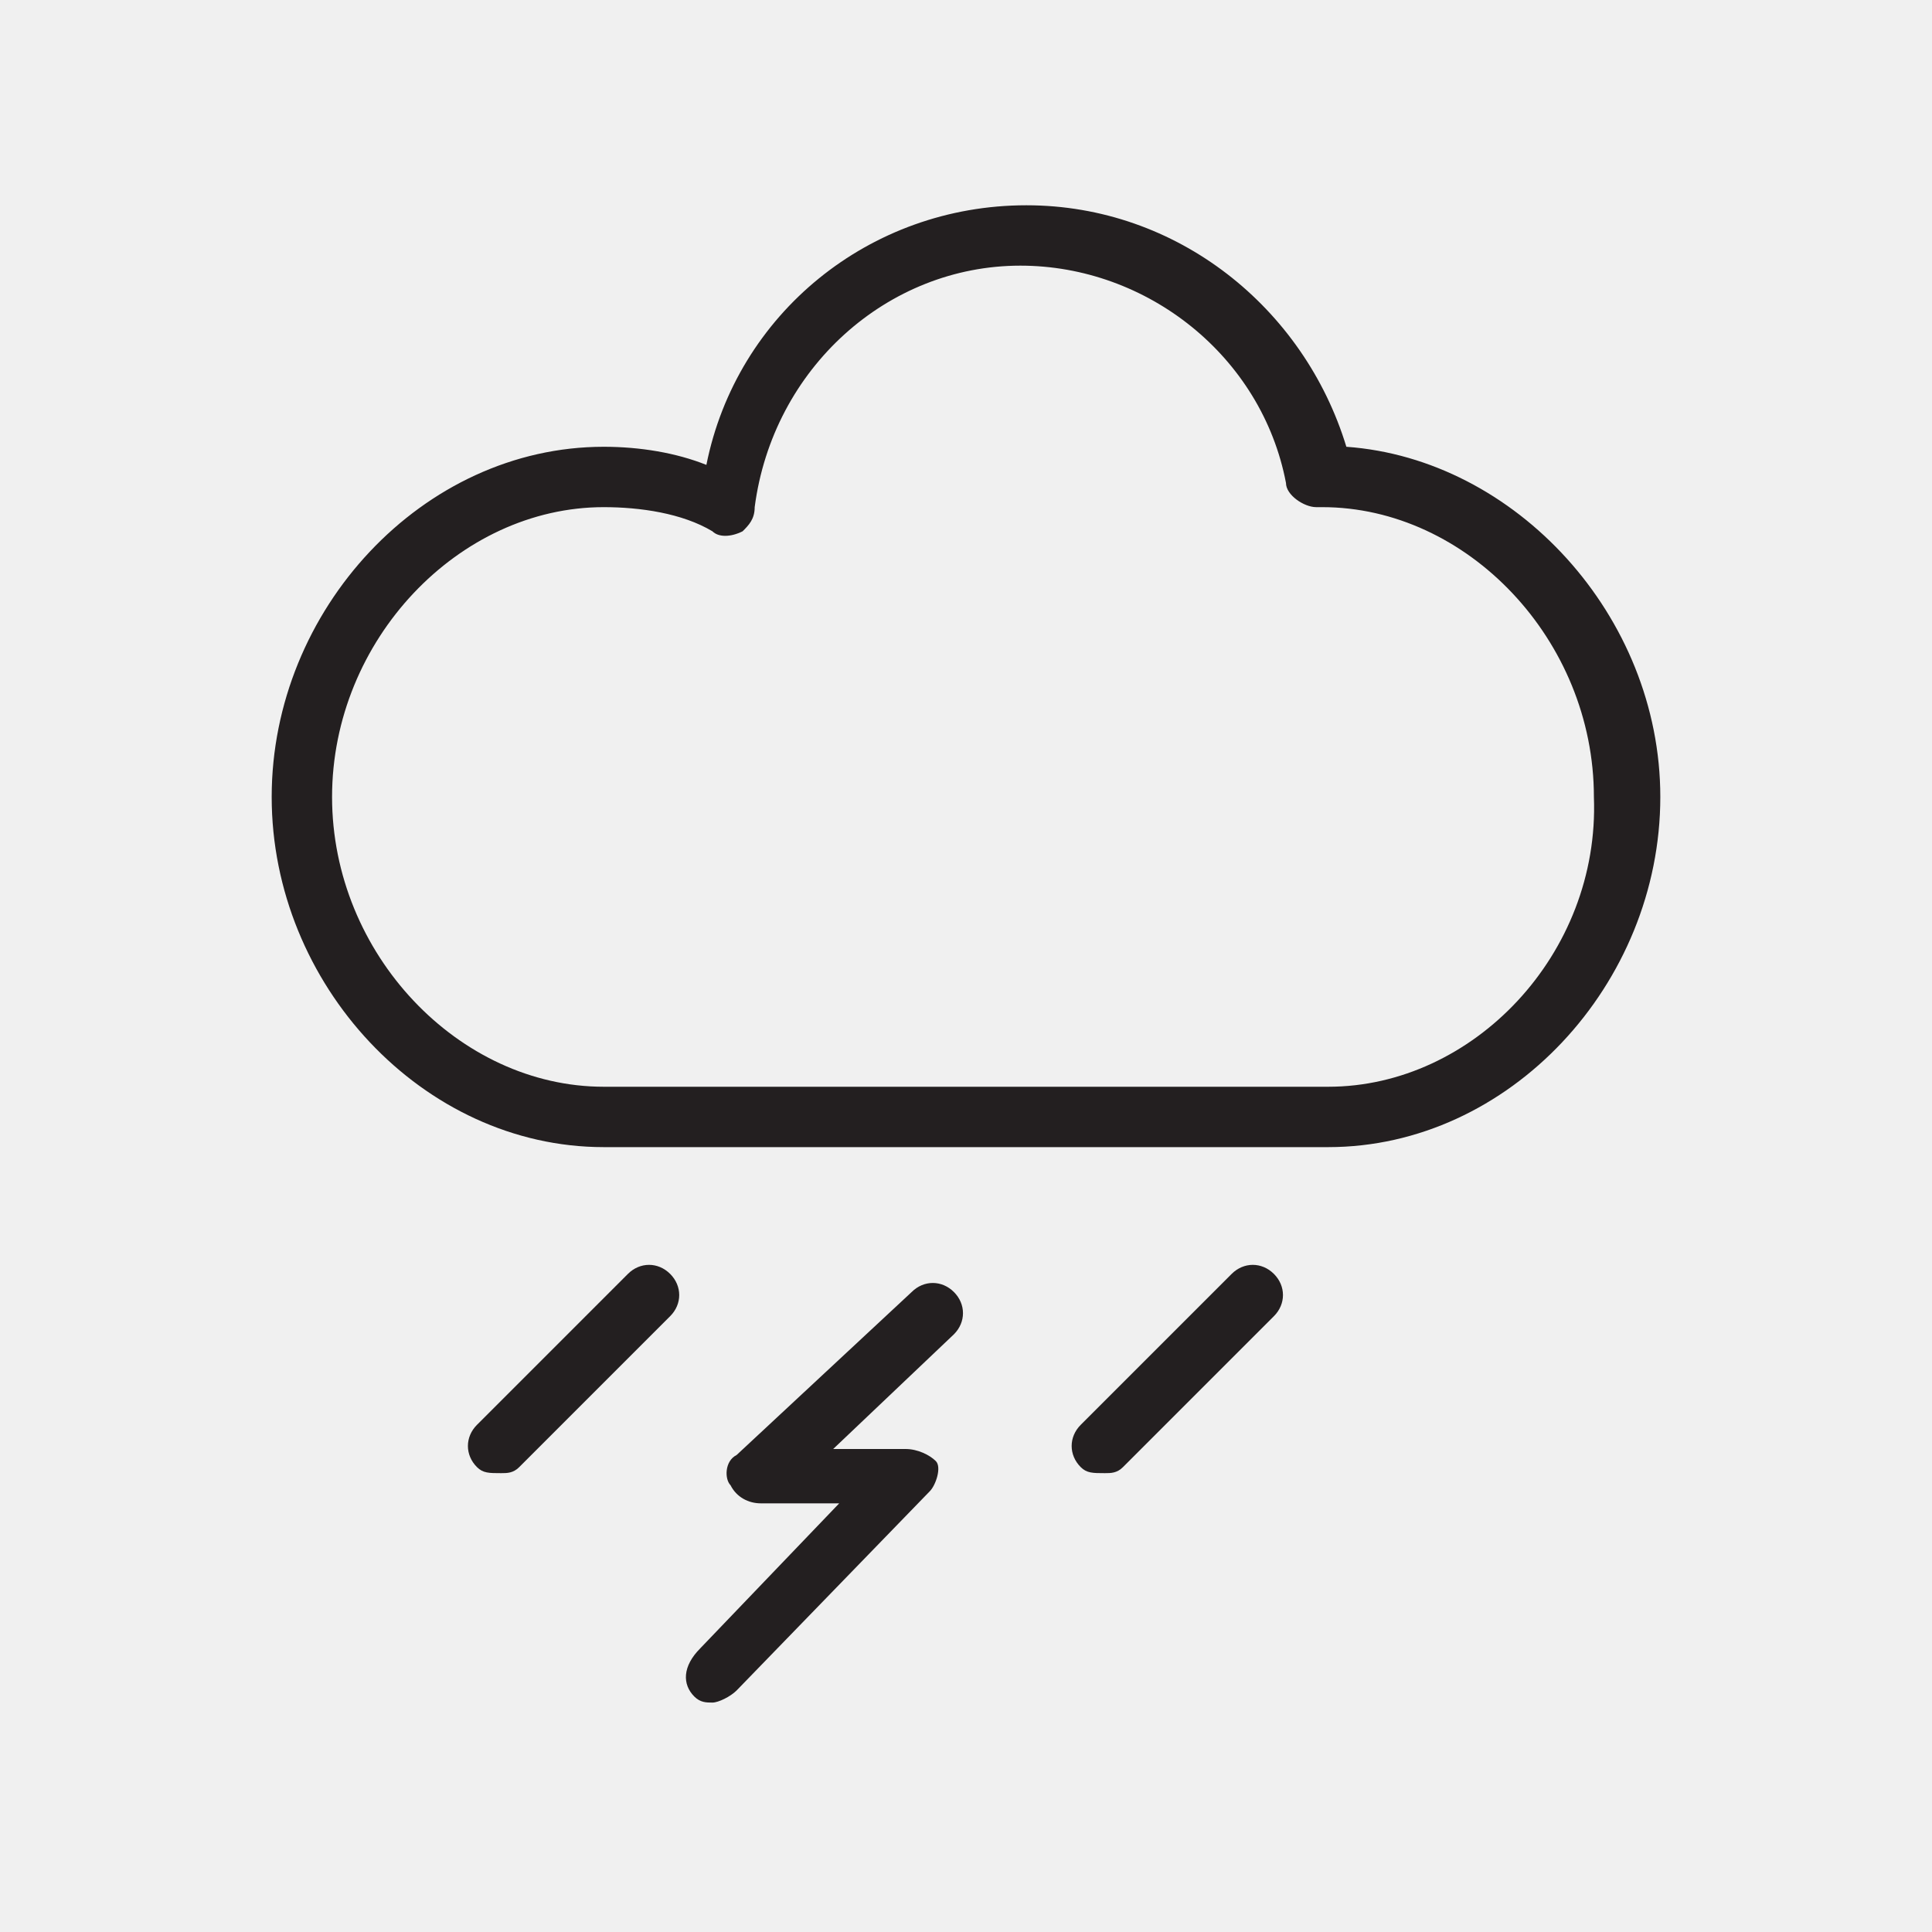
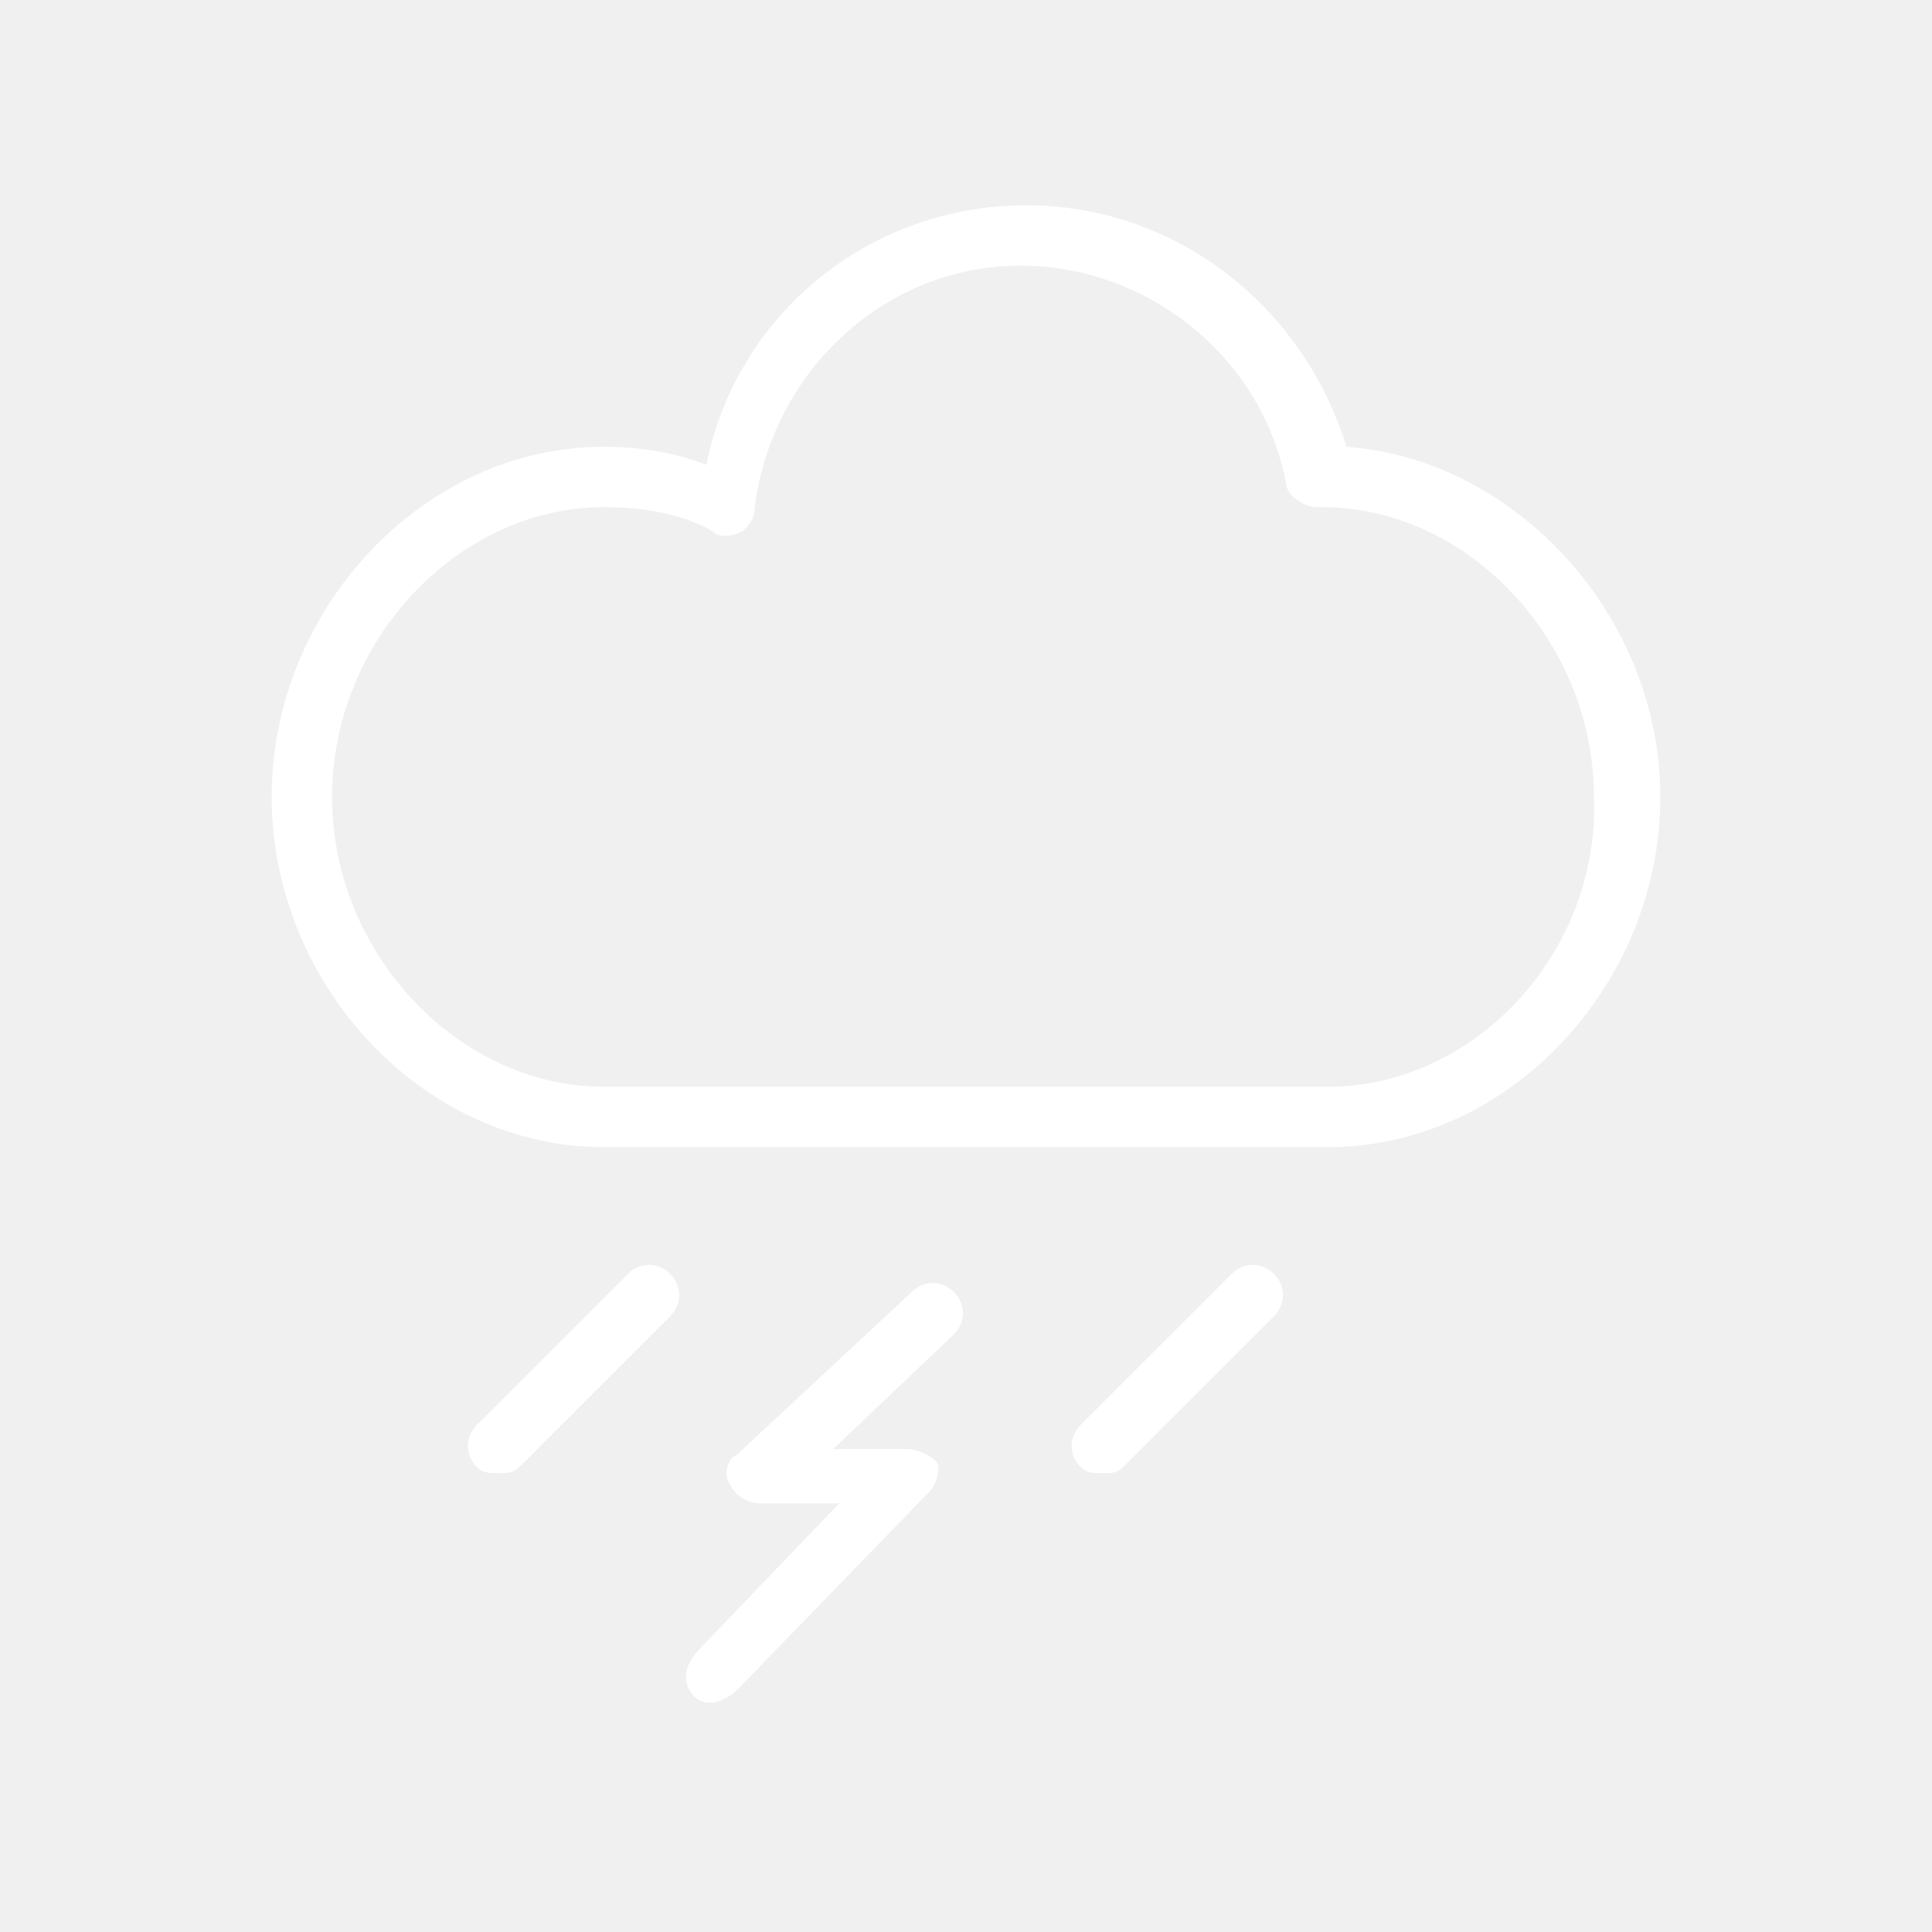
<svg xmlns="http://www.w3.org/2000/svg" version="1.1" id="Layer_1" x="0px" y="0px" viewBox="0 0 32 32" style="enable-background:new 0 0 32 32;" xml:space="preserve">
  <style type="text/css">
- 	.st0{fill:#231F20;}
+ 	.st0{fill:#FFFFFF;}
</style>
-   <path class="st0" d="M22.3,7.4c-0.7-2.3-2.8-4-5.3-4c-2.6,0-4.8,1.8-5.3,4.3c-0.5-0.2-1.1-0.3-1.7-0.3c-3,0-5.5,2.7-5.5,5.8  C4.5,16.3,7,19,10,19h12c3,0,5.5-2.7,5.5-5.8C27.5,10.2,25.1,7.6,22.3,7.4z M22,18H10c-2.4,0-4.5-2.2-4.5-4.8c0-2.6,2.1-4.8,4.5-4.8  c0.6,0,1.3,0.1,1.8,0.4c0.1,0.1,0.3,0.1,0.5,0c0.1-0.1,0.2-0.2,0.2-0.4c0.3-2.3,2.2-4,4.4-4c2.1,0,4,1.5,4.4,3.6  c0,0.2,0.3,0.4,0.5,0.4c0,0,0.1,0,0.1,0c2.4,0,4.5,2.2,4.5,4.8C26.5,15.8,24.4,18,22,18z" />
-   <path class="st0" d="M11.5,28.1c0.1,0.1,0.2,0.1,0.3,0.1c0.1,0,0.3-0.1,0.4-0.2l3.2-3.3c0.1-0.1,0.2-0.4,0.1-0.5  C15.4,24.1,15.2,24,15,24h-1.2l2-1.9c0.2-0.2,0.2-0.5,0-0.7c-0.2-0.2-0.5-0.2-0.7,0l-2.9,2.7c-0.2,0.1-0.2,0.4-0.1,0.5  c0.1,0.2,0.3,0.3,0.5,0.3h1.3l-2.3,2.4C11.3,27.6,11.3,27.9,11.5,28.1z" />
-   <path class="st0" d="M18.6,24.3l2.5-2.5c0.2-0.2,0.2-0.5,0-0.7c-0.2-0.2-0.5-0.2-0.7,0l-2.5,2.5c-0.2,0.2-0.2,0.5,0,0.7  c0.1,0.1,0.2,0.1,0.4,0.1C18.4,24.4,18.5,24.4,18.6,24.3z" />
-   <path class="st0" d="M8.6,24.3l2.5-2.5c0.2-0.2,0.2-0.5,0-0.7c-0.2-0.2-0.5-0.2-0.7,0l-2.5,2.5c-0.2,0.2-0.2,0.5,0,0.7  c0.1,0.1,0.2,0.1,0.4,0.1C8.4,24.4,8.5,24.4,8.6,24.3z" />
+   <path class="st0" d="M22.3,7.4c-0.7-2.3-2.8-4-5.3-4c-2.6,0-4.8,1.8-5.3,4.3c-0.5-0.2-1.1-0.3-1.7-0.3c-3,0-5.5,2.7-5.5,5.8  S7,19,10,19h12c3,0,5.5-2.7,5.5-5.8C27.5,10.2,25.1,7.6,22.3,7.4z M22,18H10c-2.4,0-4.5-2.2-4.5-4.8S7.6,8.4,10,8.4  c0.6,0,1.3,0.1,1.8,0.4c0.1,0.1,0.3,0.1,0.5,0c0.1-0.1,0.2-0.2,0.2-0.4c0.3-2.3,2.2-4,4.4-4c2.1,0,4,1.5,4.4,3.6  c0,0.2,0.3,0.4,0.5,0.4h0.1c2.4,0,4.5,2.2,4.5,4.8C26.5,15.8,24.4,18,22,18z" />
+   <path class="st0" d="M11.5,28.1c0.1,0.1,0.2,0.1,0.3,0.1s0.3-0.1,0.4-0.2l3.2-3.3c0.1-0.1,0.2-0.4,0.1-0.5C15.4,24.1,15.2,24,15,24  h-1.2l2-1.9c0.2-0.2,0.2-0.5,0-0.7s-0.5-0.2-0.7,0l-2.9,2.7c-0.2,0.1-0.2,0.4-0.1,0.5c0.1,0.2,0.3,0.3,0.5,0.3h1.3l-2.3,2.4  C11.3,27.6,11.3,27.9,11.5,28.1z" />
+   <path class="st0" d="M18.6,24.3l2.5-2.5c0.2-0.2,0.2-0.5,0-0.7s-0.5-0.2-0.7,0l-2.5,2.5c-0.2,0.2-0.2,0.5,0,0.7  c0.1,0.1,0.2,0.1,0.4,0.1C18.4,24.4,18.5,24.4,18.6,24.3z" />
+   <path class="st0" d="M8.6,24.3l2.5-2.5c0.2-0.2,0.2-0.5,0-0.7s-0.5-0.2-0.7,0l-2.5,2.5c-0.2,0.2-0.2,0.5,0,0.7  c0.1,0.1,0.2,0.1,0.4,0.1C8.4,24.4,8.5,24.4,8.6,24.3z" />
</svg>
